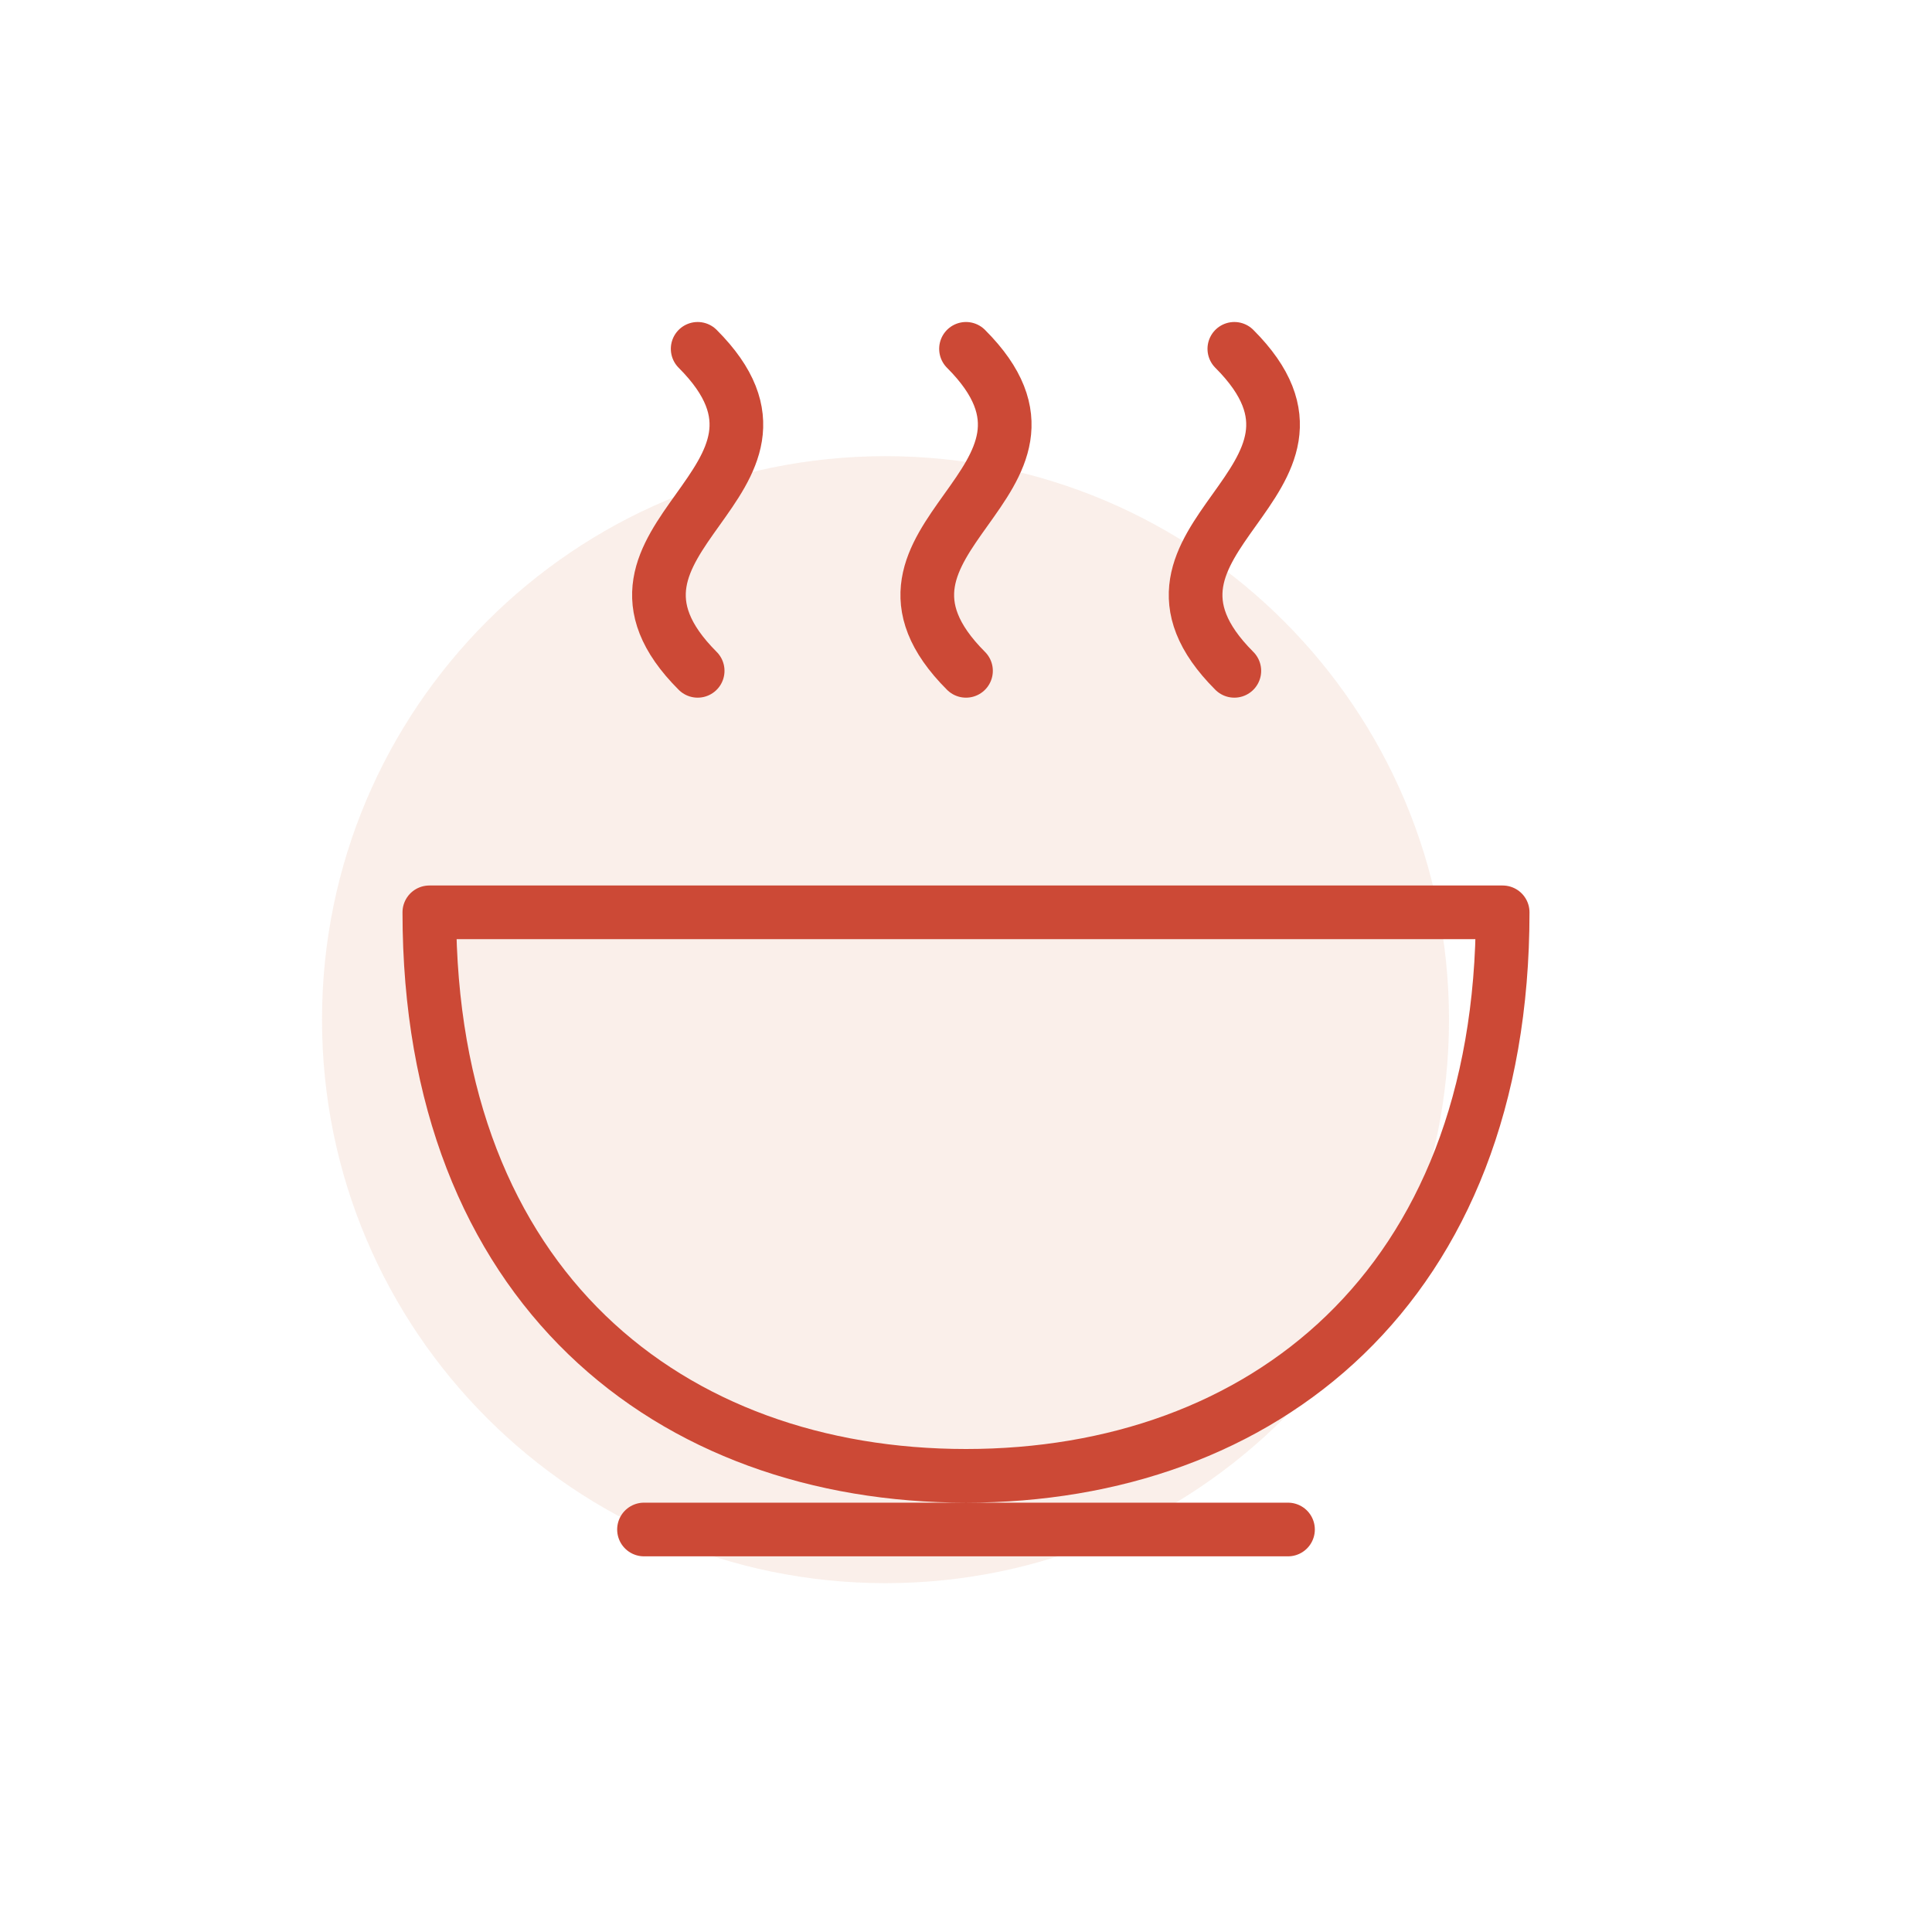
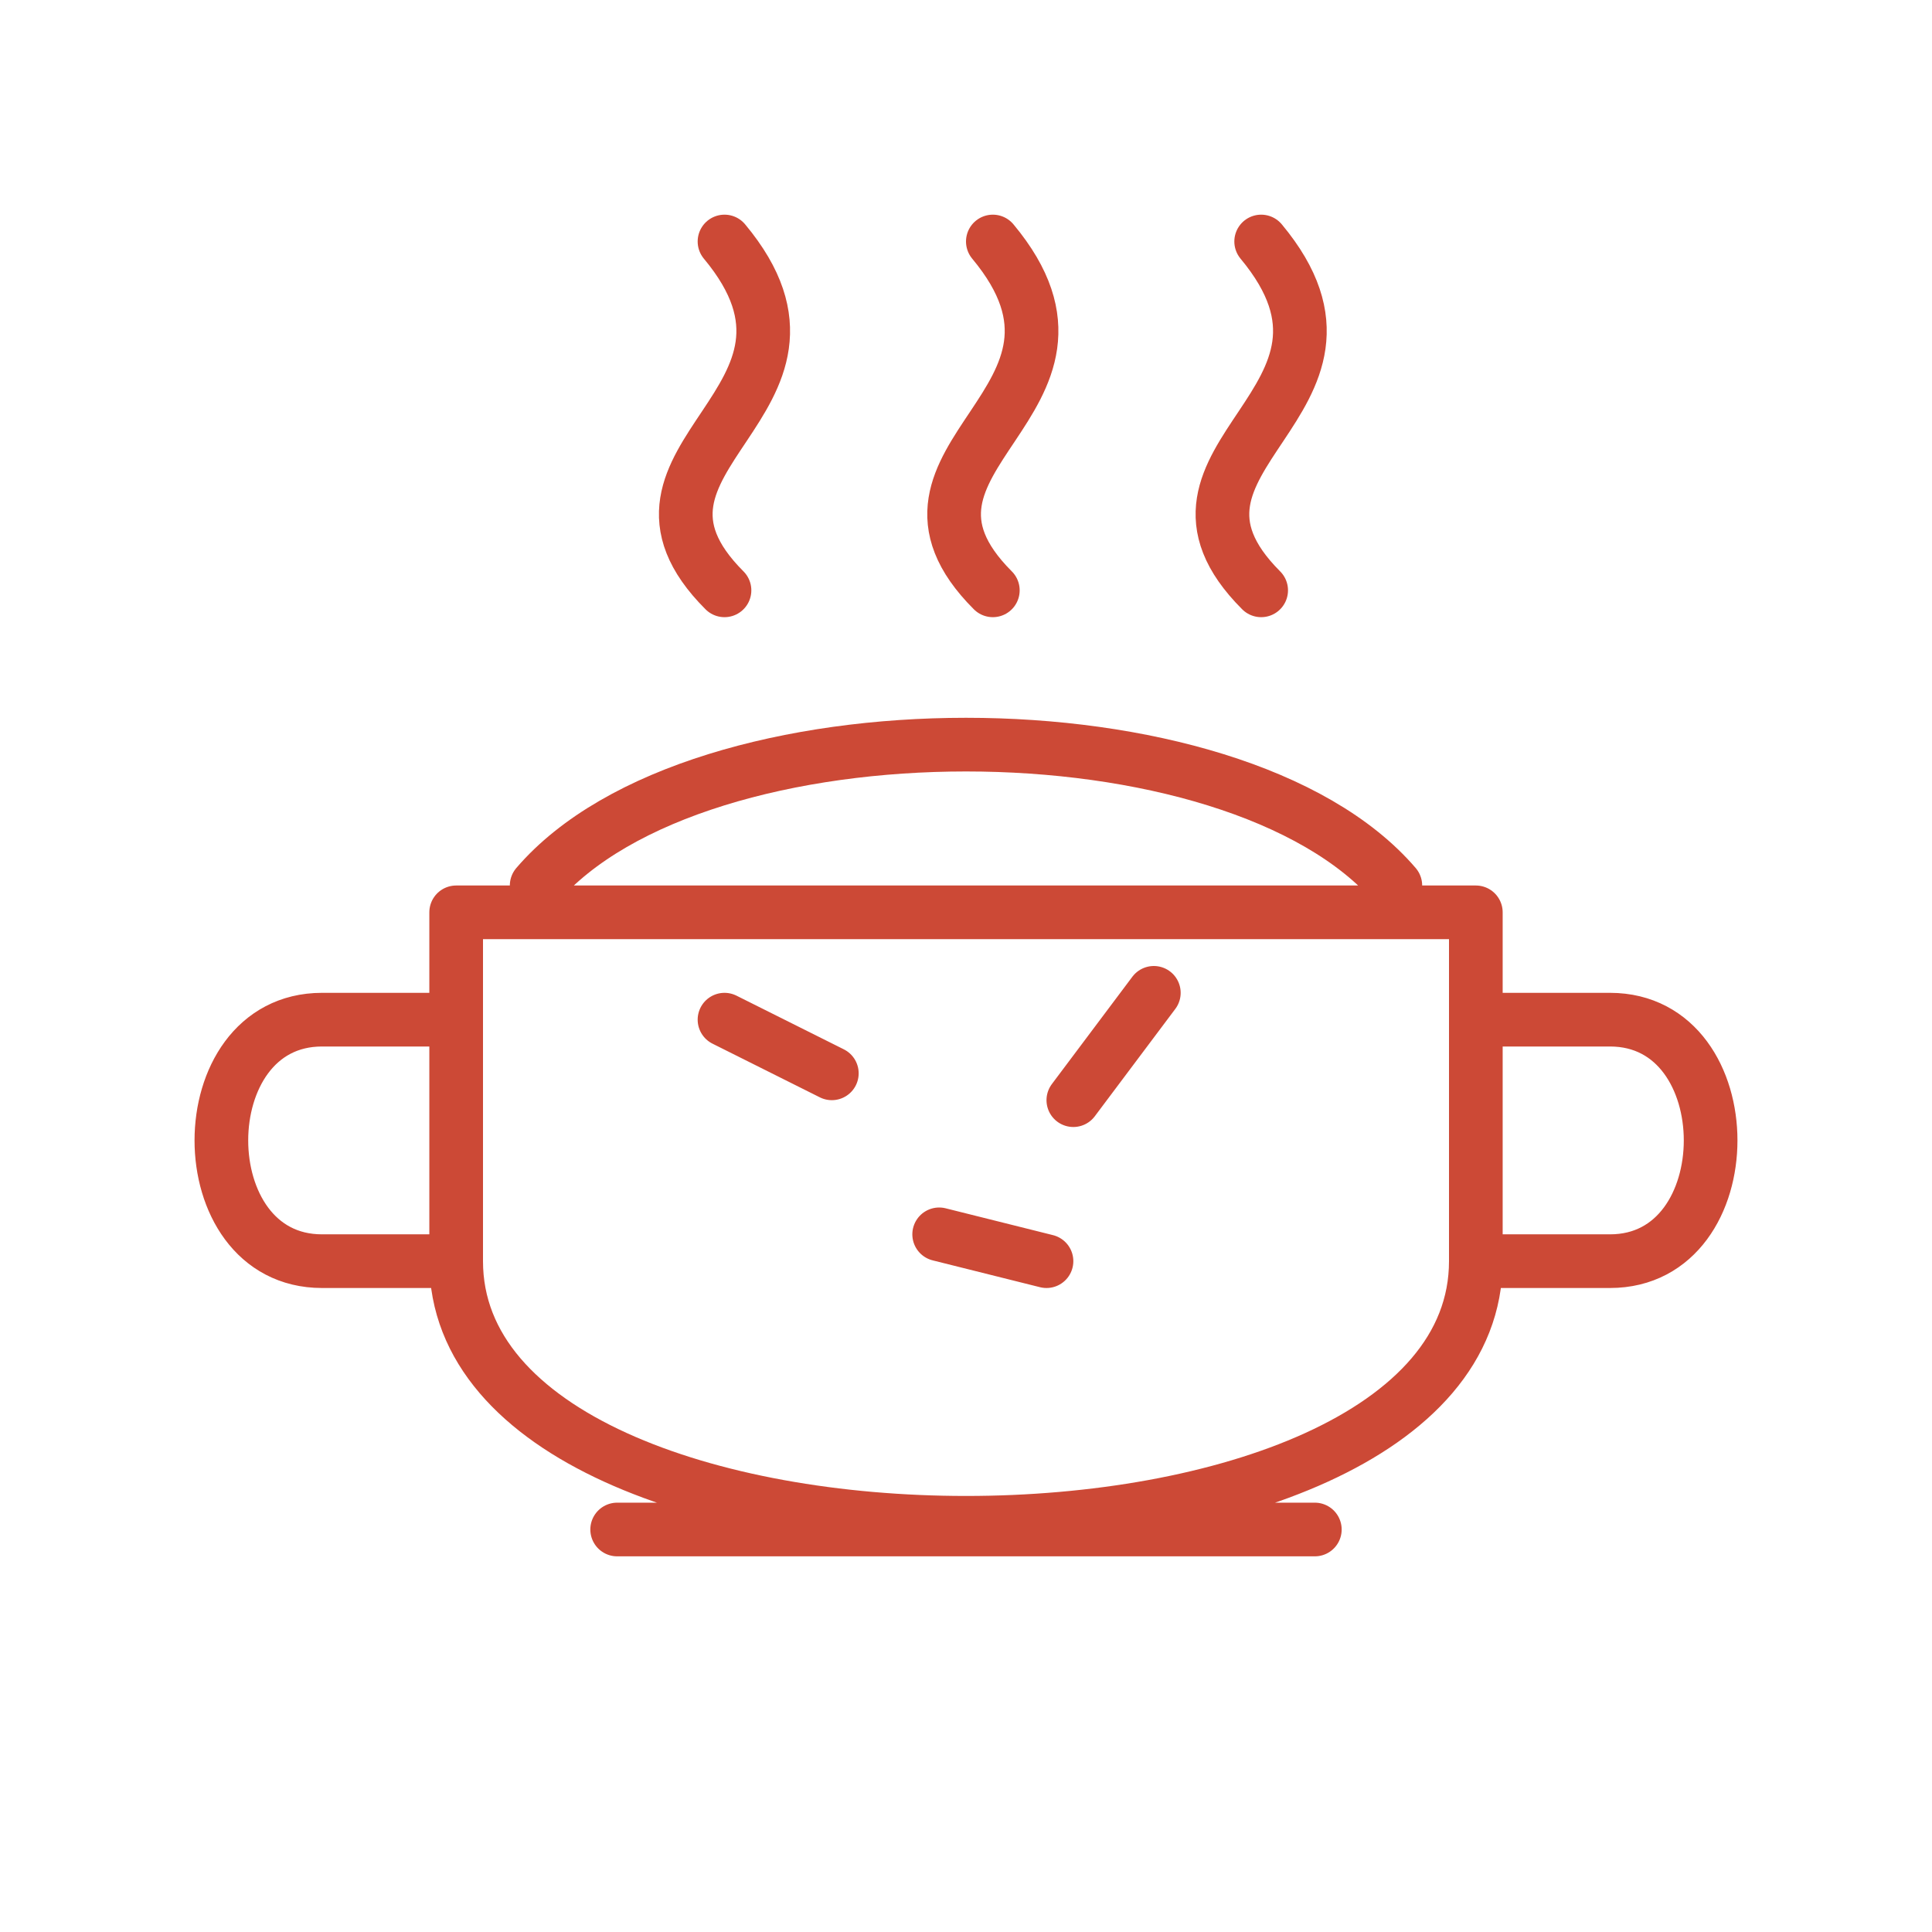
<svg xmlns="http://www.w3.org/2000/svg" width="72" height="72" viewBox="0 0 72 72">
-   <circle cx="33" cy="38" r="21" fill="#F7E7DF" opacity=".65" />
  <g fill="none" stroke="#CC4936" stroke-width="2" stroke-linecap="round" stroke-linejoin="round">
-     <path d="M16 34h40c0 14-9 21-20 21S16 48 16 34Zm8 23h24M26 25c-5-5 5-7 0-12m10 12c-5-5 5-7 0-12m10 12c-5-5 5-7 0-12" />
+     <path d="M17 34h38v13c0 13-38 13-38 0V34Zm0 4h-5c-5 0-5 9 0 9h5m38-9h5c5 0 5 9 0 9h-5M23 57h26M20 33c6-7 26-7 32 0M27 22c-5-5 5-7 0-13m10 13c-5-5 5-7 0-13m10 13c-5-5 5-7 0-13M27 38l4 2m12-3-3 4m-5 5 4 1" />
  </g>
</svg>
